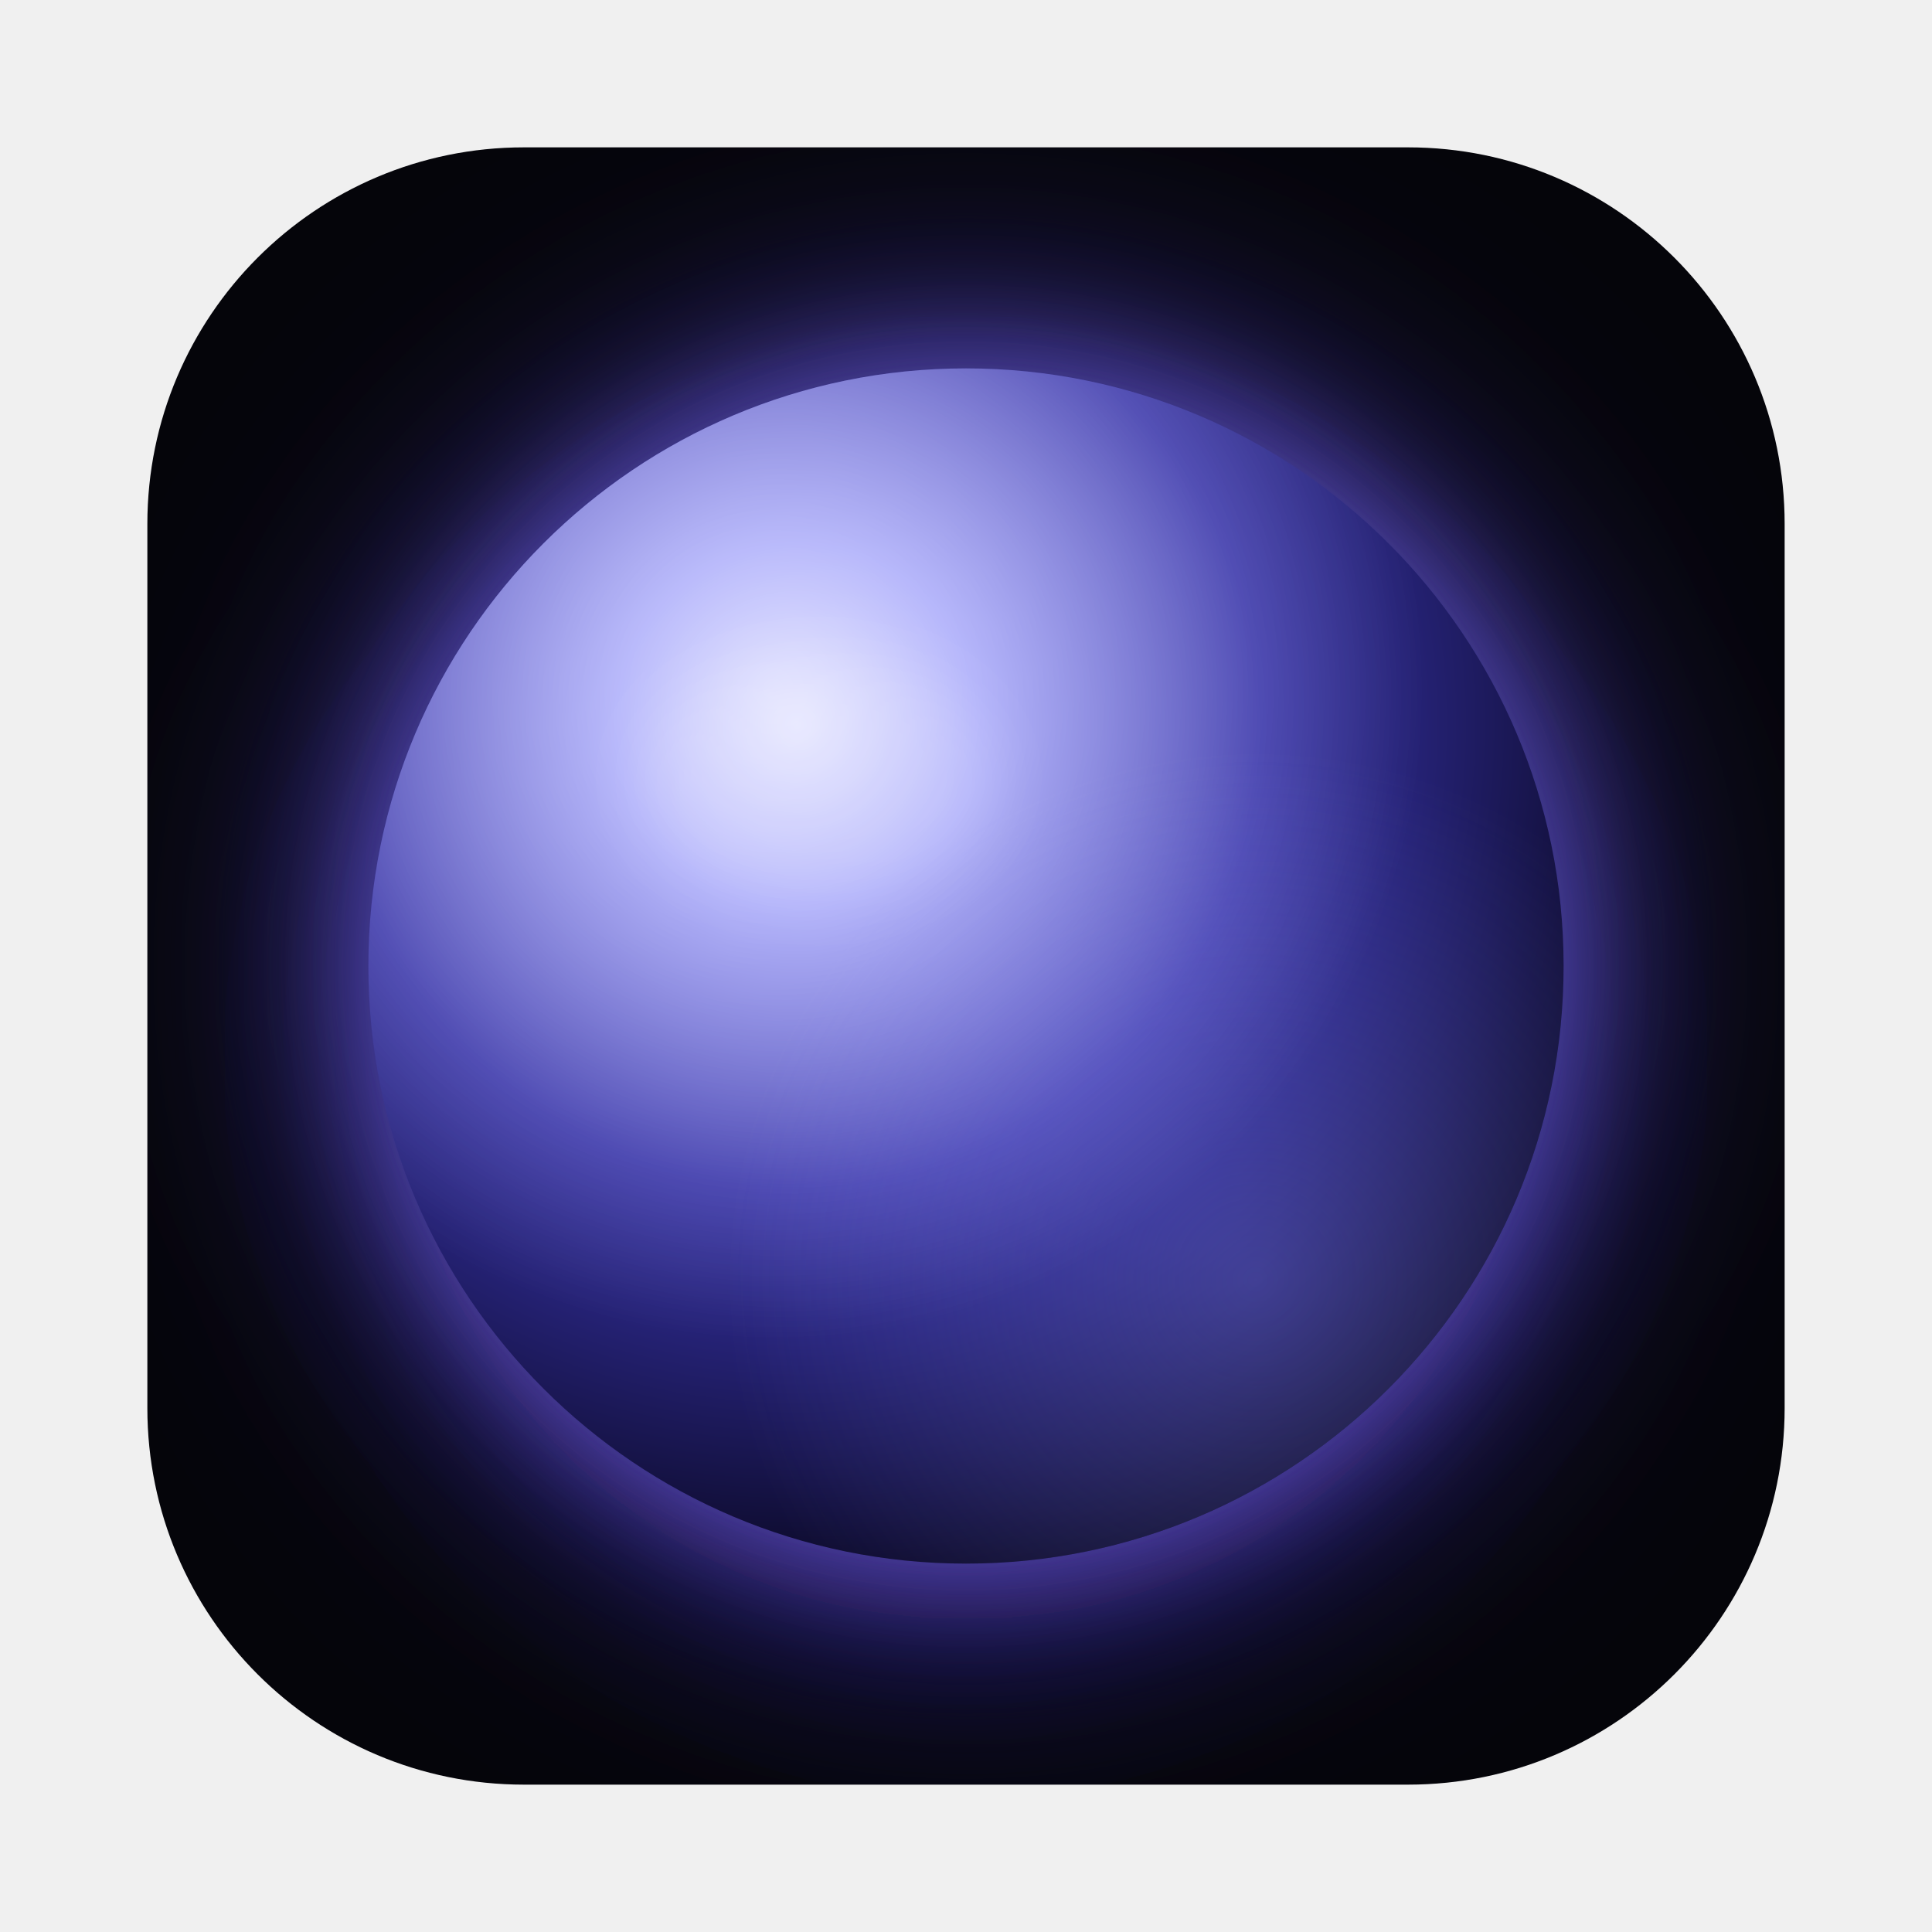
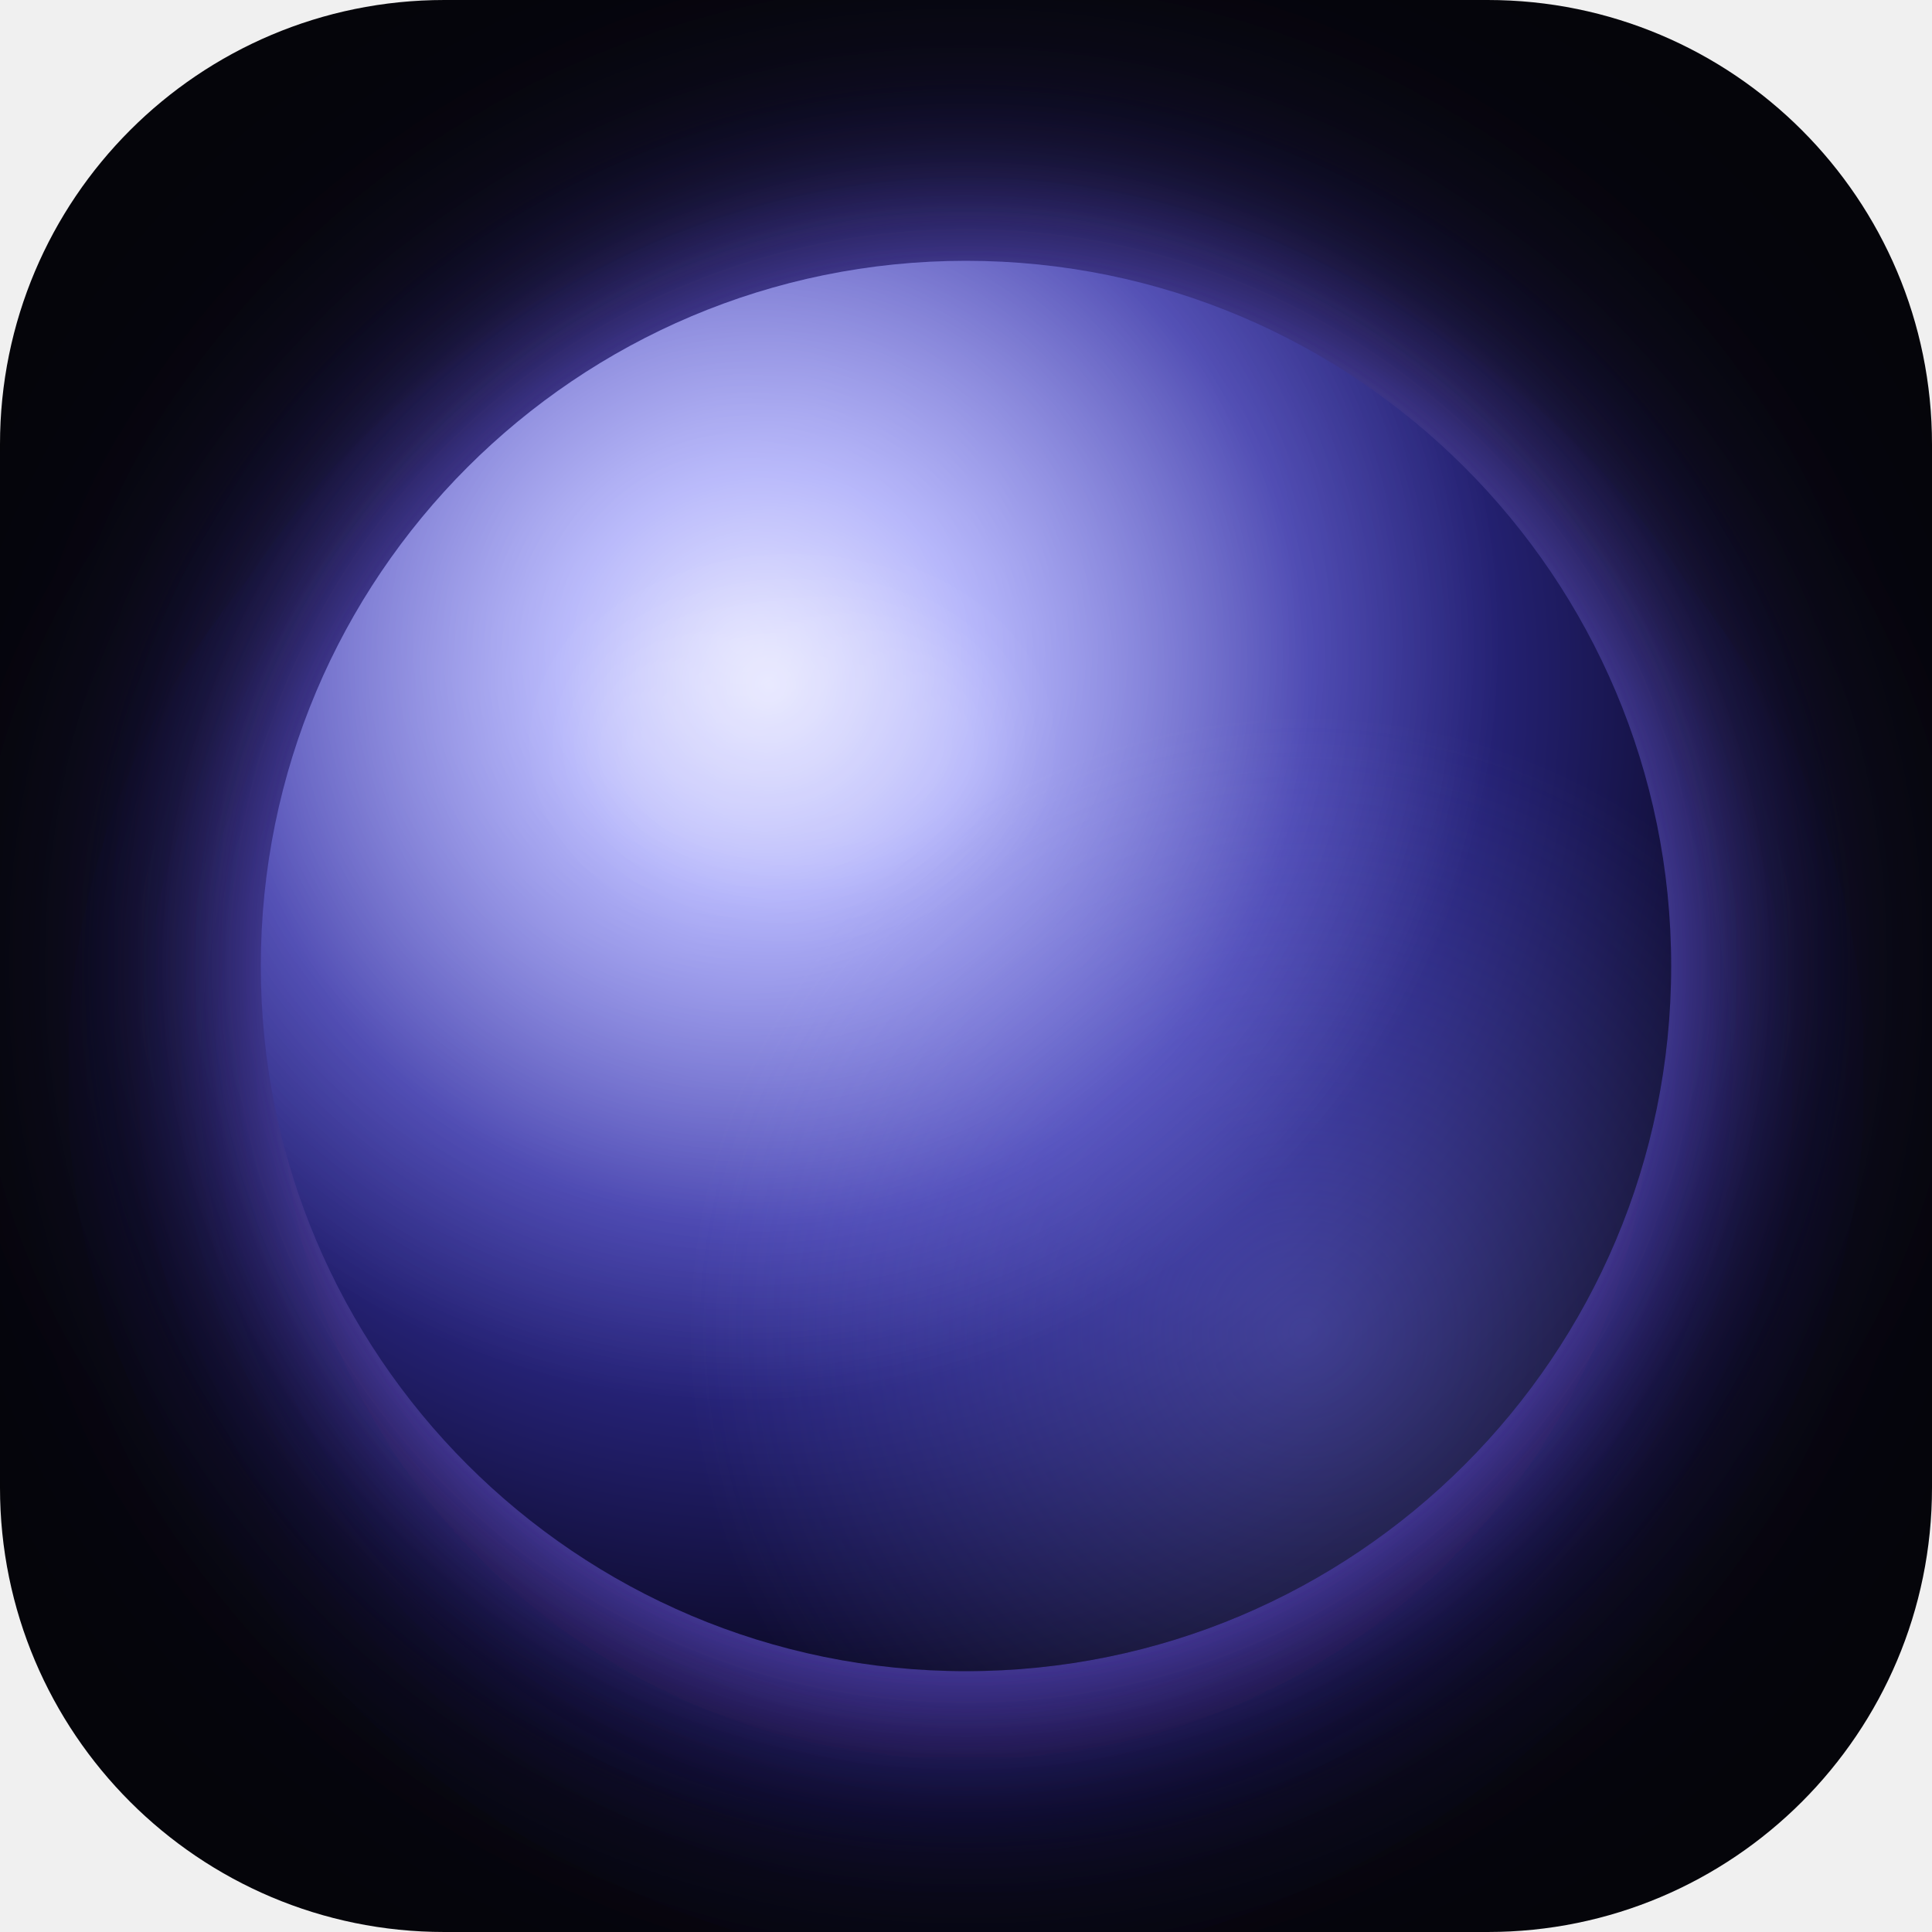
- <svg xmlns="http://www.w3.org/2000/svg" viewBox="-18 -18 236 236">
+ <svg xmlns="http://www.w3.org/2000/svg" viewBox="0 0 200 200">
  <defs>
    <radialGradient id="sphere" cx="36%" cy="30%" r="74%">
      <stop offset="0%" stop-color="#d0d1ff" />
      <stop offset="20%" stop-color="#8e8ff9" />
      <stop offset="52%" stop-color="#3632a8" />
      <stop offset="100%" stop-color="#07051a" />
    </radialGradient>
    <radialGradient id="ambient" cx="50%" cy="54%" r="50%">
      <stop offset="0%" stop-color="#5545d8" stop-opacity="0.75" />
      <stop offset="52%" stop-color="#2e1e90" stop-opacity="0.32" />
      <stop offset="100%" stop-color="#0d0630" stop-opacity="0" />
    </radialGradient>
    <radialGradient id="hl" cx="34%" cy="27%" r="54%">
      <stop offset="0%" stop-color="#ffffff" stop-opacity="0.50" />
      <stop offset="100%" stop-color="#ffffff" stop-opacity="0" />
    </radialGradient>
    <radialGradient id="rim" cx="74%" cy="76%" r="44%">
      <stop offset="0%" stop-color="#7b7cf7" stop-opacity="0.40" />
      <stop offset="100%" stop-color="#7b7cf7" stop-opacity="0" />
    </radialGradient>
    <filter id="outerGlowWide" x="-60%" y="-60%" width="220%" height="220%">
      <feGaussianBlur stdDeviation="11" />
    </filter>
    <filter id="outerGlowTight" x="-40%" y="-40%" width="180%" height="180%">
      <feGaussianBlur stdDeviation="5.5" />
    </filter>
    <filter id="glow" x="-55%" y="-55%" width="210%" height="210%">
      <feGaussianBlur stdDeviation="11" />
    </filter>
    <filter id="corona" x="-60%" y="-60%" width="220%" height="220%">
      <feGaussianBlur stdDeviation="14" />
    </filter>
    <filter id="coronaTight" x="-40%" y="-40%" width="180%" height="180%">
      <feGaussianBlur stdDeviation="7" />
    </filter>
    <filter id="soft" x="-120%" y="-120%" width="340%" height="340%">
      <feGaussianBlur stdDeviation="3.5" />
    </filter>
    <clipPath id="round">
      <rect width="200" height="200" rx="46" />
    </clipPath>
  </defs>
  <rect width="200" height="200" fill="#05050a" rx="46" />
  <g clip-path="url(#round)">
    <circle cx="100" cy="104" r="92" fill="url(#ambient)" filter="url(#glow)" />
    <circle cx="100" cy="100" r="80" fill="#5040d8" opacity="0.55" filter="url(#corona)" />
    <circle cx="100" cy="100" r="75" fill="#8878ff" opacity="0.45" filter="url(#coronaTight)" />
    <circle cx="100" cy="100" r="73" fill="url(#sphere)" />
    <circle cx="100" cy="100" r="73" fill="url(#rim)" />
    <circle cx="100" cy="100" r="73" fill="url(#hl)" />
    <ellipse cx="82" cy="77" rx="22" ry="15" fill="white" opacity="0.13" filter="url(#soft)" />
  </g>
</svg>
